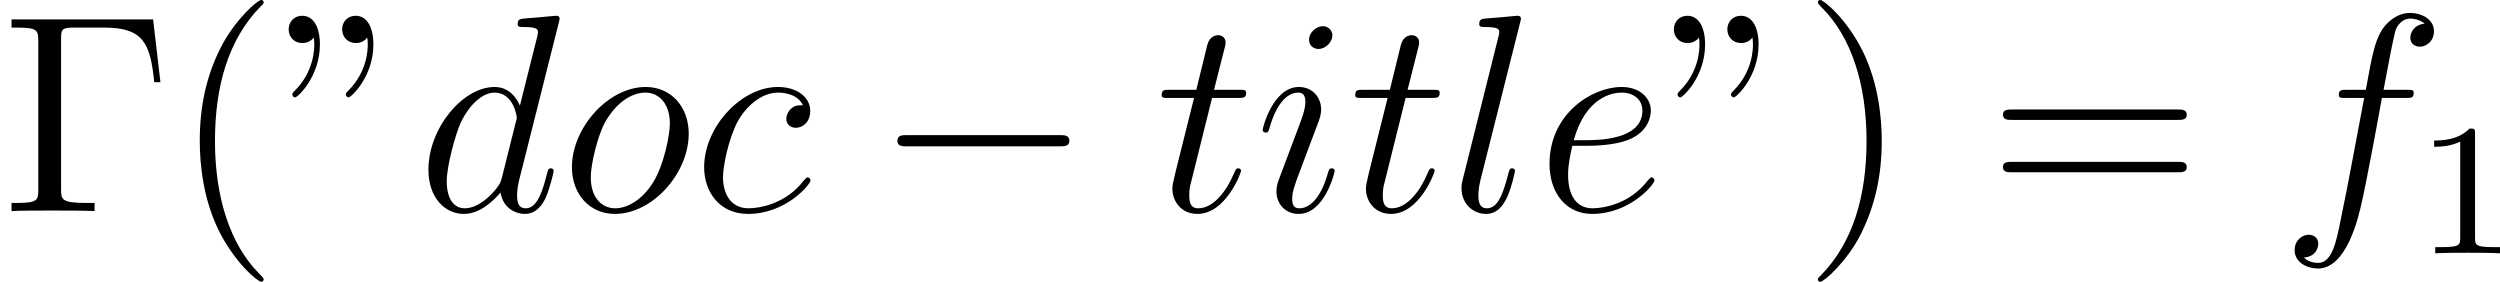
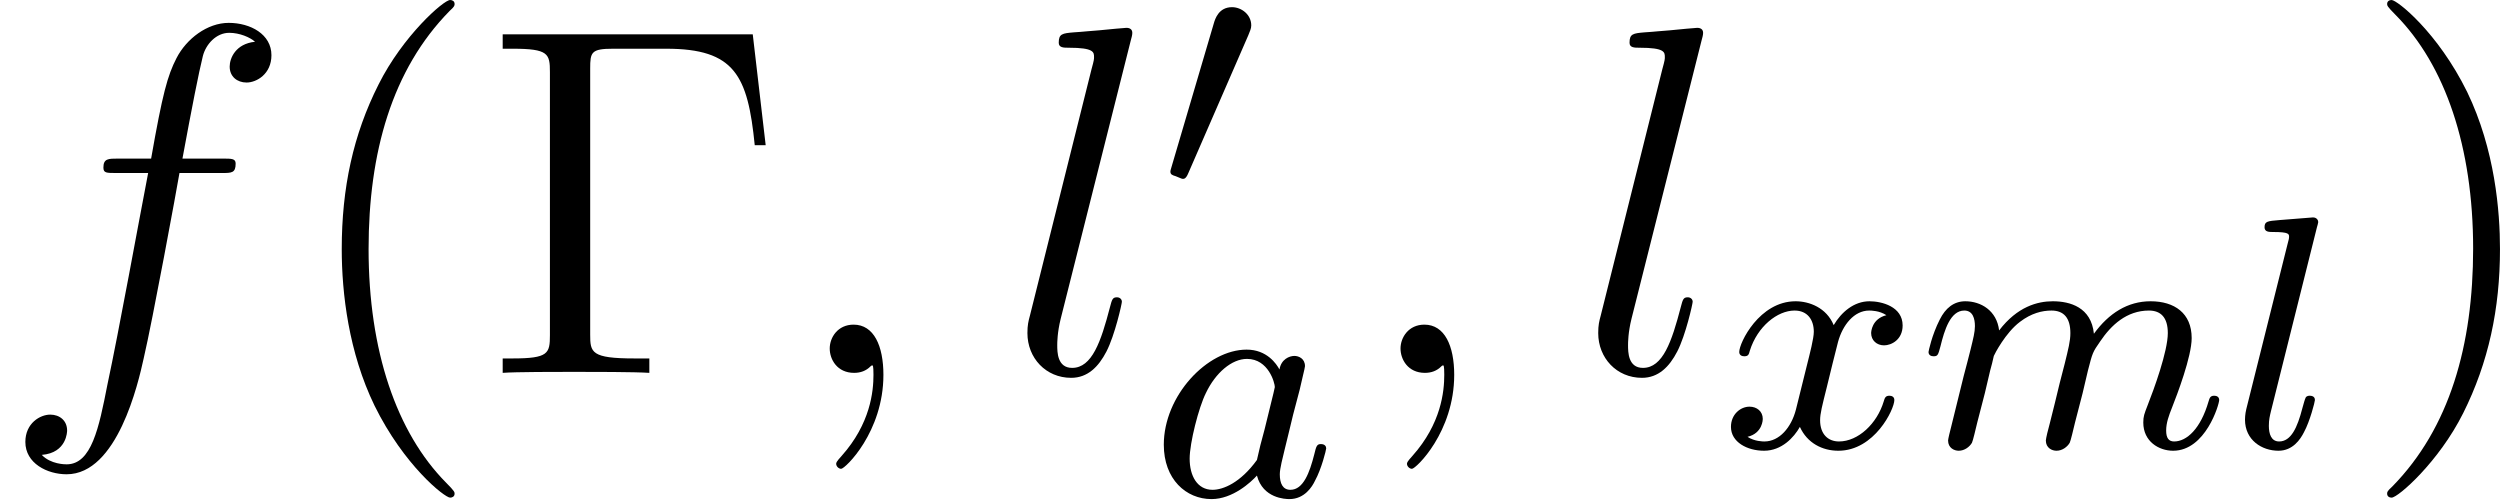
- <svg xmlns="http://www.w3.org/2000/svg" xmlns:xlink="http://www.w3.org/1999/xlink" height="23.934pt" version="1.1" viewBox="112.827 113.574 212.373 23.934" width="212.373pt">
+ <svg xmlns="http://www.w3.org/2000/svg" xmlns:xlink="http://www.w3.org/1999/xlink" height="24.003pt" version="1.1" viewBox="112.827 113.574 120.24 24.003" width="120.24pt">
  <defs>
-     <path d="M6.528 -8.172H0.492V-7.824H0.732C1.596 -7.824 1.632 -7.704 1.632 -7.26V-0.912C1.632 -0.468 1.596 -0.348 0.732 -0.348H0.492V0C0.78 -0.024 1.848 -0.024 2.208 -0.024C2.628 -0.024 3.684 -0.024 4.032 0V-0.348H3.672C2.628 -0.348 2.604 -0.492 2.604 -0.924V-7.344C2.604 -7.74 2.628 -7.824 3.156 -7.824H4.44C6.096 -7.824 6.408 -7.176 6.576 -5.496H6.84L6.528 -8.172Z" id="g0-0" />
-     <path d="M1.464 -7.404C1.476 -7.32 1.488 -7.26 1.488 -7.104C1.488 -6.936 1.488 -5.964 0.66 -5.136C0.552 -5.028 0.552 -5.004 0.552 -4.968C0.552 -4.908 0.612 -4.848 0.672 -4.848C0.78 -4.848 1.728 -5.736 1.728 -7.104C1.728 -7.848 1.452 -8.328 0.972 -8.328C0.624 -8.328 0.396 -8.064 0.396 -7.752C0.396 -7.428 0.624 -7.164 0.984 -7.164C1.308 -7.164 1.464 -7.392 1.464 -7.404ZM3.744 -7.404C3.756 -7.32 3.768 -7.26 3.768 -7.104C3.768 -6.936 3.768 -5.964 2.94 -5.136C2.832 -5.028 2.832 -5.004 2.832 -4.968C2.832 -4.908 2.892 -4.848 2.952 -4.848C3.06 -4.848 4.008 -5.736 4.008 -7.104C4.008 -7.848 3.732 -8.328 3.252 -8.328C2.904 -8.328 2.676 -8.064 2.676 -7.752C2.676 -7.428 2.904 -7.164 3.264 -7.164C3.588 -7.164 3.744 -7.392 3.744 -7.404Z" id="g0-34" />
-     <path d="M3.9 2.916C3.9 2.88 3.9 2.856 3.696 2.652C2.496 1.44 1.824 -0.54 1.824 -2.988C1.824 -5.316 2.388 -7.32 3.78 -8.736C3.9 -8.844 3.9 -8.868 3.9 -8.904C3.9 -8.976 3.84 -9 3.792 -9C3.636 -9 2.652 -8.136 2.064 -6.96C1.452 -5.748 1.176 -4.464 1.176 -2.988C1.176 -1.92 1.344 -0.492 1.968 0.792C2.676 2.232 3.66 3.012 3.792 3.012C3.84 3.012 3.9 2.988 3.9 2.916Z" id="g0-40" />
-     <path d="M3.384 -2.988C3.384 -3.9 3.264 -5.388 2.592 -6.78C1.884 -8.22 0.9 -9 0.768 -9C0.72 -9 0.66 -8.976 0.66 -8.904C0.66 -8.868 0.66 -8.844 0.864 -8.64C2.064 -7.428 2.736 -5.448 2.736 -3C2.736 -0.672 2.172 1.332 0.78 2.748C0.66 2.856 0.66 2.88 0.66 2.916C0.66 2.988 0.72 3.012 0.768 3.012C0.924 3.012 1.908 2.148 2.496 0.972C3.108 -0.252 3.384 -1.548 3.384 -2.988Z" id="g0-41" />
-     <path d="M8.1 -3.888C8.268 -3.888 8.484 -3.888 8.484 -4.104C8.484 -4.332 8.28 -4.332 8.1 -4.332H1.032C0.864 -4.332 0.648 -4.332 0.648 -4.116C0.648 -3.888 0.852 -3.888 1.032 -3.888H8.1ZM8.1 -1.656C8.268 -1.656 8.484 -1.656 8.484 -1.872C8.484 -2.1 8.28 -2.1 8.1 -2.1H1.032C0.864 -2.1 0.648 -2.1 0.648 -1.884C0.648 -1.656 0.852 -1.656 1.032 -1.656H8.1Z" id="g0-61" />
-     <path d="M4.692 -4.512C4.464 -4.512 4.356 -4.512 4.188 -4.368C4.116 -4.308 3.984 -4.128 3.984 -3.936C3.984 -3.696 4.164 -3.552 4.392 -3.552C4.68 -3.552 5.004 -3.792 5.004 -4.272C5.004 -4.848 4.452 -5.292 3.624 -5.292C2.052 -5.292 0.48 -3.576 0.48 -1.872C0.48 -0.828 1.128 0.12 2.352 0.12C3.984 0.12 5.016 -1.152 5.016 -1.308C5.016 -1.38 4.944 -1.44 4.896 -1.44C4.86 -1.44 4.848 -1.428 4.74 -1.32C3.972 -0.3 2.832 -0.12 2.376 -0.12C1.548 -0.12 1.284 -0.84 1.284 -1.44C1.284 -1.86 1.488 -3.024 1.92 -3.84C2.232 -4.404 2.88 -5.052 3.636 -5.052C3.792 -5.052 4.452 -5.028 4.692 -4.512Z" id="g1-99" />
-     <path d="M6.036 -8.028C6.048 -8.076 6.072 -8.148 6.072 -8.208C6.072 -8.328 5.952 -8.328 5.928 -8.328C5.916 -8.328 5.328 -8.28 5.268 -8.268C5.064 -8.256 4.884 -8.232 4.668 -8.22C4.368 -8.196 4.284 -8.184 4.284 -7.968C4.284 -7.848 4.38 -7.848 4.548 -7.848C5.136 -7.848 5.148 -7.74 5.148 -7.62C5.148 -7.548 5.124 -7.452 5.112 -7.416L4.38 -4.5C4.248 -4.812 3.924 -5.292 3.3 -5.292C1.944 -5.292 0.48 -3.54 0.48 -1.764C0.48 -0.576 1.176 0.12 1.992 0.12C2.652 0.12 3.216 -0.396 3.552 -0.792C3.672 -0.084 4.236 0.12 4.596 0.12S5.244 -0.096 5.46 -0.528C5.652 -0.936 5.82 -1.668 5.82 -1.716C5.82 -1.776 5.772 -1.824 5.7 -1.824C5.592 -1.824 5.58 -1.764 5.532 -1.584C5.352 -0.876 5.124 -0.12 4.632 -0.12C4.284 -0.12 4.26 -0.432 4.26 -0.672C4.26 -0.72 4.26 -0.972 4.344 -1.308L6.036 -8.028ZM3.612 -1.428C3.552 -1.224 3.552 -1.2 3.384 -0.972C3.12 -0.636 2.592 -0.12 2.028 -0.12C1.536 -0.12 1.26 -0.564 1.26 -1.272C1.26 -1.932 1.632 -3.276 1.86 -3.78C2.268 -4.62 2.832 -5.052 3.3 -5.052C4.092 -5.052 4.248 -4.068 4.248 -3.972C4.248 -3.96 4.212 -3.804 4.2 -3.78L3.612 -1.428Z" id="g1-100" />
-     <path d="M2.148 -2.784C2.472 -2.784 3.288 -2.808 3.864 -3.024C4.776 -3.372 4.86 -4.068 4.86 -4.284C4.86 -4.812 4.404 -5.292 3.612 -5.292C2.352 -5.292 0.54 -4.152 0.54 -2.016C0.54 -0.756 1.26 0.12 2.352 0.12C3.984 0.12 5.016 -1.152 5.016 -1.308C5.016 -1.38 4.944 -1.44 4.896 -1.44C4.86 -1.44 4.848 -1.428 4.74 -1.32C3.972 -0.3 2.832 -0.12 2.376 -0.12C1.692 -0.12 1.332 -0.66 1.332 -1.548C1.332 -1.716 1.332 -2.016 1.512 -2.784H2.148ZM1.572 -3.024C2.088 -4.872 3.228 -5.052 3.612 -5.052C4.14 -5.052 4.5 -4.74 4.5 -4.284C4.5 -3.024 2.58 -3.024 2.076 -3.024H1.572Z" id="g1-101" />
-     <path d="M5.352 -4.824C5.592 -4.824 5.688 -4.824 5.688 -5.052C5.688 -5.172 5.592 -5.172 5.376 -5.172H4.404C4.632 -6.408 4.8 -7.26 4.896 -7.644C4.968 -7.932 5.22 -8.208 5.532 -8.208C5.784 -8.208 6.036 -8.1 6.156 -7.992C5.688 -7.944 5.544 -7.596 5.544 -7.392C5.544 -7.152 5.724 -7.008 5.952 -7.008C6.192 -7.008 6.552 -7.212 6.552 -7.668C6.552 -8.172 6.048 -8.448 5.52 -8.448C5.004 -8.448 4.5 -8.064 4.26 -7.596C4.044 -7.176 3.924 -6.744 3.648 -5.172H2.844C2.616 -5.172 2.496 -5.172 2.496 -4.956C2.496 -4.824 2.568 -4.824 2.808 -4.824H3.576C3.36 -3.708 2.868 -0.996 2.592 0.288C2.388 1.332 2.208 2.208 1.608 2.208C1.572 2.208 1.224 2.208 1.008 1.98C1.62 1.932 1.62 1.404 1.62 1.392C1.62 1.152 1.44 1.008 1.212 1.008C0.972 1.008 0.612 1.212 0.612 1.668C0.612 2.184 1.14 2.448 1.608 2.448C2.832 2.448 3.336 0.252 3.468 -0.348C3.684 -1.272 4.272 -4.464 4.332 -4.824H5.352Z" id="g1-102" />
-     <path d="M3.396 -1.716C3.396 -1.776 3.348 -1.824 3.276 -1.824C3.168 -1.824 3.156 -1.788 3.096 -1.584C2.784 -0.492 2.292 -0.12 1.896 -0.12C1.752 -0.12 1.584 -0.156 1.584 -0.516C1.584 -0.84 1.728 -1.2 1.86 -1.56L2.7 -3.792C2.736 -3.888 2.82 -4.104 2.82 -4.332C2.82 -4.836 2.46 -5.292 1.872 -5.292C0.768 -5.292 0.324 -3.552 0.324 -3.456C0.324 -3.408 0.372 -3.348 0.456 -3.348C0.564 -3.348 0.576 -3.396 0.624 -3.564C0.912 -4.572 1.368 -5.052 1.836 -5.052C1.944 -5.052 2.148 -5.04 2.148 -4.656C2.148 -4.344 1.992 -3.948 1.896 -3.684L1.056 -1.452C0.984 -1.26 0.912 -1.068 0.912 -0.852C0.912 -0.312 1.284 0.12 1.86 0.12C2.964 0.12 3.396 -1.632 3.396 -1.716ZM3.3 -7.488C3.3 -7.668 3.156 -7.884 2.892 -7.884C2.616 -7.884 2.304 -7.62 2.304 -7.308C2.304 -7.008 2.556 -6.912 2.7 -6.912C3.024 -6.912 3.3 -7.224 3.3 -7.488Z" id="g1-105" />
-     <path d="M3.048 -8.028C3.06 -8.076 3.084 -8.148 3.084 -8.208C3.084 -8.328 2.964 -8.328 2.94 -8.328C2.928 -8.328 2.496 -8.292 2.28 -8.268C2.076 -8.256 1.896 -8.232 1.68 -8.22C1.392 -8.196 1.308 -8.184 1.308 -7.968C1.308 -7.848 1.428 -7.848 1.548 -7.848C2.16 -7.848 2.16 -7.74 2.16 -7.62C2.16 -7.572 2.16 -7.548 2.1 -7.332L0.612 -1.38C0.576 -1.248 0.552 -1.152 0.552 -0.96C0.552 -0.36 0.996 0.12 1.608 0.12C2.004 0.12 2.268 -0.144 2.46 -0.516C2.664 -0.912 2.832 -1.668 2.832 -1.716C2.832 -1.776 2.784 -1.824 2.712 -1.824C2.604 -1.824 2.592 -1.764 2.544 -1.584C2.328 -0.756 2.112 -0.12 1.632 -0.12C1.272 -0.12 1.272 -0.504 1.272 -0.672C1.272 -0.72 1.272 -0.972 1.356 -1.308L3.048 -8.028Z" id="g1-108" />
-     <path d="M5.472 -3.3C5.472 -4.44 4.728 -5.292 3.636 -5.292C2.052 -5.292 0.492 -3.564 0.492 -1.872C0.492 -0.732 1.236 0.12 2.328 0.12C3.924 0.12 5.472 -1.608 5.472 -3.3ZM2.34 -0.12C1.74 -0.12 1.296 -0.6 1.296 -1.44C1.296 -1.992 1.584 -3.216 1.92 -3.816C2.46 -4.74 3.132 -5.052 3.624 -5.052C4.212 -5.052 4.668 -4.572 4.668 -3.732C4.668 -3.252 4.416 -1.968 3.96 -1.236C3.468 -0.432 2.808 -0.12 2.34 -0.12Z" id="g1-111" />
-     <path d="M2.412 -4.824H3.516C3.744 -4.824 3.864 -4.824 3.864 -5.04C3.864 -5.172 3.792 -5.172 3.552 -5.172H2.496L2.94 -6.924C2.988 -7.092 2.988 -7.116 2.988 -7.2C2.988 -7.392 2.832 -7.5 2.676 -7.5C2.58 -7.5 2.304 -7.464 2.208 -7.08L1.74 -5.172H0.612C0.372 -5.172 0.264 -5.172 0.264 -4.944C0.264 -4.824 0.348 -4.824 0.576 -4.824H1.644L0.852 -1.656C0.756 -1.236 0.72 -1.116 0.72 -0.96C0.72 -0.396 1.116 0.12 1.788 0.12C3 0.12 3.648 -1.632 3.648 -1.716C3.648 -1.788 3.6 -1.824 3.528 -1.824C3.504 -1.824 3.456 -1.824 3.432 -1.776C3.42 -1.764 3.408 -1.752 3.324 -1.56C3.072 -0.96 2.52 -0.12 1.824 -0.12C1.464 -0.12 1.44 -0.42 1.44 -0.684C1.44 -0.696 1.44 -0.924 1.476 -1.068L2.412 -4.824Z" id="g1-116" />
-     <path d="M7.908 -2.76C8.112 -2.76 8.328 -2.76 8.328 -3S8.112 -3.24 7.908 -3.24H1.416C1.212 -3.24 0.996 -3.24 0.996 -3S1.212 -2.76 1.416 -2.76H7.908Z" id="g2-0" />
-     <path d="M2.512 -5.096C2.512 -5.312 2.496 -5.32 2.28 -5.32C1.952 -5 1.528 -4.808 0.768 -4.808V-4.544C0.984 -4.544 1.416 -4.544 1.88 -4.76V-0.656C1.88 -0.36 1.856 -0.264 1.096 -0.264H0.816V0C1.144 -0.024 1.832 -0.024 2.192 -0.024S3.248 -0.024 3.576 0V-0.264H3.296C2.536 -0.264 2.512 -0.36 2.512 -0.656V-5.096Z" id="g3-49" />
+     <path d="M2.34 0.048C2.34 -0.648 2.112 -1.164 1.62 -1.164C1.236 -1.164 1.044 -0.852 1.044 -0.588S1.224 0 1.632 0C1.788 0 1.92 -0.048 2.028 -0.156C2.052 -0.18 2.064 -0.18 2.076 -0.18C2.1 -0.18 2.1 -0.012 2.1 0.048C2.1 0.444 2.028 1.224 1.332 2.004C1.2 2.148 1.2 2.172 1.2 2.196C1.2 2.256 1.26 2.316 1.32 2.316C1.416 2.316 2.34 1.428 2.34 0.048Z" id="g0-59" />
+     <path d="M5.352 -4.824C5.592 -4.824 5.688 -4.824 5.688 -5.052C5.688 -5.172 5.592 -5.172 5.376 -5.172H4.404C4.632 -6.408 4.8 -7.26 4.896 -7.644C4.968 -7.932 5.22 -8.208 5.532 -8.208C5.784 -8.208 6.036 -8.1 6.156 -7.992C5.688 -7.944 5.544 -7.596 5.544 -7.392C5.544 -7.152 5.724 -7.008 5.952 -7.008C6.192 -7.008 6.552 -7.212 6.552 -7.668C6.552 -8.172 6.048 -8.448 5.52 -8.448C5.004 -8.448 4.5 -8.064 4.26 -7.596C4.044 -7.176 3.924 -6.744 3.648 -5.172H2.844C2.616 -5.172 2.496 -5.172 2.496 -4.956C2.496 -4.824 2.568 -4.824 2.808 -4.824H3.576C3.36 -3.708 2.868 -0.996 2.592 0.288C2.388 1.332 2.208 2.208 1.608 2.208C1.572 2.208 1.224 2.208 1.008 1.98C1.62 1.932 1.62 1.404 1.62 1.392C1.62 1.152 1.44 1.008 1.212 1.008C0.972 1.008 0.612 1.212 0.612 1.668C0.612 2.184 1.14 2.448 1.608 2.448C2.832 2.448 3.336 0.252 3.468 -0.348C3.684 -1.272 4.272 -4.464 4.332 -4.824H5.352Z" id="g0-102" />
+     <path d="M3.048 -8.028C3.06 -8.076 3.084 -8.148 3.084 -8.208C3.084 -8.328 2.964 -8.328 2.94 -8.328C2.928 -8.328 2.496 -8.292 2.28 -8.268C2.076 -8.256 1.896 -8.232 1.68 -8.22C1.392 -8.196 1.308 -8.184 1.308 -7.968C1.308 -7.848 1.428 -7.848 1.548 -7.848C2.16 -7.848 2.16 -7.74 2.16 -7.62C2.16 -7.572 2.16 -7.548 2.1 -7.332L0.612 -1.38C0.576 -1.248 0.552 -1.152 0.552 -0.96C0.552 -0.36 0.996 0.12 1.608 0.12C2.004 0.12 2.268 -0.144 2.46 -0.516C2.664 -0.912 2.832 -1.668 2.832 -1.716C2.832 -1.776 2.784 -1.824 2.712 -1.824C2.604 -1.824 2.592 -1.764 2.544 -1.584C2.328 -0.756 2.112 -0.12 1.632 -0.12C1.272 -0.12 1.272 -0.504 1.272 -0.672C1.272 -0.72 1.272 -0.972 1.356 -1.308L3.048 -8.028Z" id="g0-108" />
+     <path d="M6.528 -8.172H0.492V-7.824H0.732C1.596 -7.824 1.632 -7.704 1.632 -7.26V-0.912C1.632 -0.468 1.596 -0.348 0.732 -0.348H0.492V0C0.78 -0.024 1.848 -0.024 2.208 -0.024C2.628 -0.024 3.684 -0.024 4.032 0V-0.348H3.672C2.628 -0.348 2.604 -0.492 2.604 -0.924V-7.344C2.604 -7.74 2.628 -7.824 3.156 -7.824H4.44C6.096 -7.824 6.408 -7.176 6.576 -5.496H6.84L6.528 -8.172Z" id="g1-0" />
+     <path d="M3.9 2.916C3.9 2.88 3.9 2.856 3.696 2.652C2.496 1.44 1.824 -0.54 1.824 -2.988C1.824 -5.316 2.388 -7.32 3.78 -8.736C3.9 -8.844 3.9 -8.868 3.9 -8.904C3.9 -8.976 3.84 -9 3.792 -9C3.636 -9 2.652 -8.136 2.064 -6.96C1.452 -5.748 1.176 -4.464 1.176 -2.988C1.176 -1.92 1.344 -0.492 1.968 0.792C2.676 2.232 3.66 3.012 3.792 3.012C3.84 3.012 3.9 2.988 3.9 2.916Z" id="g1-40" />
+     <path d="M3.384 -2.988C3.384 -3.9 3.264 -5.388 2.592 -6.78C1.884 -8.22 0.9 -9 0.768 -9C0.72 -9 0.66 -8.976 0.66 -8.904C0.66 -8.868 0.66 -8.844 0.864 -8.64C2.064 -7.428 2.736 -5.448 2.736 -3C2.736 -0.672 2.172 1.332 0.78 2.748C0.66 2.856 0.66 2.88 0.66 2.916C0.66 2.988 0.72 3.012 0.768 3.012C0.924 3.012 1.908 2.148 2.496 0.972C3.108 -0.252 3.384 -1.548 3.384 -2.988Z" id="g1-41" />
+     <path d="M2.12 -3.792C2.16 -3.896 2.192 -3.952 2.192 -4.032C2.192 -4.296 1.952 -4.472 1.728 -4.472C1.408 -4.472 1.32 -4.192 1.288 -4.08L0.272 -0.632C0.24 -0.536 0.24 -0.512 0.24 -0.504C0.24 -0.432 0.288 -0.416 0.368 -0.392C0.512 -0.328 0.528 -0.328 0.544 -0.328C0.568 -0.328 0.616 -0.328 0.672 -0.464L2.12 -3.792Z" id="g2-48" />
+     <path d="M3.136 -3.048C3.064 -3.184 2.832 -3.528 2.344 -3.528C1.392 -3.528 0.344 -2.416 0.344 -1.232C0.344 -0.4 0.88 0.08 1.496 0.08C2.008 0.08 2.448 -0.328 2.592 -0.488C2.736 0.064 3.28 0.08 3.376 0.08C3.744 0.08 3.928 -0.224 3.992 -0.36C4.152 -0.648 4.264 -1.112 4.264 -1.144C4.264 -1.192 4.232 -1.248 4.136 -1.248S4.024 -1.2 3.976 -1C3.864 -0.56 3.712 -0.144 3.4 -0.144C3.216 -0.144 3.144 -0.296 3.144 -0.52C3.144 -0.656 3.216 -0.928 3.264 -1.128S3.432 -1.808 3.464 -1.952L3.624 -2.56C3.664 -2.752 3.752 -3.088 3.752 -3.128C3.752 -3.312 3.6 -3.376 3.496 -3.376C3.376 -3.376 3.176 -3.296 3.136 -3.048ZM2.592 -0.864C2.192 -0.312 1.776 -0.144 1.52 -0.144C1.152 -0.144 0.968 -0.48 0.968 -0.896C0.968 -1.272 1.184 -2.128 1.36 -2.48C1.592 -2.968 1.984 -3.304 2.352 -3.304C2.872 -3.304 3.024 -2.72 3.024 -2.624C3.024 -2.592 2.824 -1.808 2.776 -1.6C2.672 -1.224 2.672 -1.208 2.592 -0.864Z" id="g3-97" />
+     <path d="M2.096 -5.312C2.104 -5.328 2.128 -5.432 2.128 -5.44C2.128 -5.48 2.096 -5.552 2 -5.552L1.192 -5.488C0.896 -5.464 0.832 -5.456 0.832 -5.312C0.832 -5.2 0.944 -5.2 1.04 -5.2C1.424 -5.2 1.424 -5.152 1.424 -5.08C1.424 -5.056 1.424 -5.04 1.384 -4.896L0.392 -0.928C0.36 -0.8 0.36 -0.68 0.36 -0.672C0.36 -0.176 0.768 0.08 1.168 0.08C1.512 0.08 1.696 -0.192 1.784 -0.368C1.928 -0.632 2.048 -1.104 2.048 -1.144C2.048 -1.192 2.024 -1.248 1.92 -1.248C1.848 -1.248 1.824 -1.208 1.824 -1.2C1.808 -1.176 1.768 -1.032 1.744 -0.944C1.624 -0.48 1.472 -0.144 1.184 -0.144C0.992 -0.144 0.936 -0.328 0.936 -0.52C0.936 -0.672 0.96 -0.76 0.984 -0.864L2.096 -5.312Z" id="g3-108" />
+     <path d="M1.6 -1.312C1.624 -1.432 1.704 -1.736 1.728 -1.856C1.752 -1.936 1.8 -2.128 1.816 -2.208C1.832 -2.248 2.096 -2.768 2.448 -3.032C2.72 -3.24 2.984 -3.304 3.208 -3.304C3.504 -3.304 3.664 -3.128 3.664 -2.76C3.664 -2.568 3.616 -2.384 3.528 -2.024C3.472 -1.816 3.336 -1.28 3.288 -1.064L3.168 -0.584C3.128 -0.448 3.072 -0.208 3.072 -0.168C3.072 0.016 3.224 0.08 3.328 0.08C3.472 0.08 3.592 -0.016 3.648 -0.112C3.672 -0.16 3.736 -0.432 3.776 -0.6L3.96 -1.312C3.984 -1.432 4.064 -1.736 4.088 -1.856C4.2 -2.288 4.2 -2.296 4.384 -2.56C4.648 -2.952 5.024 -3.304 5.56 -3.304C5.848 -3.304 6.016 -3.136 6.016 -2.76C6.016 -2.32 5.68 -1.4 5.528 -1.016C5.448 -0.808 5.424 -0.752 5.424 -0.6C5.424 -0.144 5.8 0.08 6.144 0.08C6.928 0.08 7.256 -1.04 7.256 -1.144C7.256 -1.224 7.192 -1.248 7.136 -1.248C7.04 -1.248 7.024 -1.192 7 -1.112C6.808 -0.448 6.472 -0.144 6.168 -0.144C6.04 -0.144 5.976 -0.224 5.976 -0.408S6.04 -0.768 6.12 -0.968C6.24 -1.272 6.592 -2.192 6.592 -2.64C6.592 -3.24 6.176 -3.528 5.6 -3.528C5.048 -3.528 4.592 -3.24 4.232 -2.744C4.168 -3.384 3.656 -3.528 3.24 -3.528C2.872 -3.528 2.384 -3.4 1.944 -2.824C1.888 -3.304 1.504 -3.528 1.128 -3.528C0.848 -3.528 0.648 -3.36 0.512 -3.088C0.32 -2.712 0.24 -2.32 0.24 -2.304C0.24 -2.232 0.296 -2.2 0.36 -2.2C0.464 -2.2 0.472 -2.232 0.528 -2.44C0.624 -2.832 0.768 -3.304 1.104 -3.304C1.312 -3.304 1.36 -3.104 1.36 -2.928C1.36 -2.784 1.32 -2.632 1.256 -2.368C1.24 -2.304 1.12 -1.832 1.088 -1.72L0.792 -0.52C0.76 -0.4 0.712 -0.2 0.712 -0.168C0.712 0.016 0.864 0.08 0.968 0.08C1.112 0.08 1.232 -0.016 1.288 -0.112C1.312 -0.16 1.376 -0.432 1.416 -0.6L1.6 -1.312Z" id="g3-109" />
+     <path d="M4.008 -3.192C3.656 -3.104 3.64 -2.792 3.64 -2.76C3.64 -2.584 3.776 -2.464 3.952 -2.464S4.4 -2.6 4.4 -2.944C4.4 -3.4 3.896 -3.528 3.6 -3.528C3.224 -3.528 2.92 -3.264 2.736 -2.952C2.56 -3.376 2.144 -3.528 1.816 -3.528C0.944 -3.528 0.456 -2.528 0.456 -2.304C0.456 -2.232 0.512 -2.2 0.576 -2.2C0.672 -2.2 0.688 -2.24 0.712 -2.336C0.896 -2.92 1.376 -3.304 1.792 -3.304C2.104 -3.304 2.256 -3.08 2.256 -2.792C2.256 -2.632 2.16 -2.264 2.096 -2.008C2.04 -1.776 1.864 -1.064 1.824 -0.912C1.712 -0.48 1.424 -0.144 1.064 -0.144C1.032 -0.144 0.824 -0.144 0.656 -0.256C1.024 -0.344 1.024 -0.68 1.024 -0.688C1.024 -0.872 0.88 -0.984 0.704 -0.984C0.488 -0.984 0.256 -0.8 0.256 -0.496C0.256 -0.128 0.648 0.08 1.056 0.08C1.48 0.08 1.776 -0.24 1.92 -0.496C2.096 -0.104 2.464 0.08 2.848 0.08C3.72 0.08 4.2 -0.92 4.2 -1.144C4.2 -1.224 4.136 -1.248 4.08 -1.248C3.984 -1.248 3.968 -1.192 3.944 -1.112C3.784 -0.576 3.328 -0.144 2.864 -0.144C2.6 -0.144 2.408 -0.32 2.408 -0.656C2.408 -0.816 2.456 -1 2.568 -1.448C2.624 -1.688 2.8 -2.392 2.84 -2.544C2.952 -2.96 3.232 -3.304 3.592 -3.304C3.632 -3.304 3.84 -3.304 4.008 -3.192Z" id="g3-120" />
  </defs>
  <g id="page1" transform="matrix(1.99253 0 0 1.99253 0 0)">
-     <use x="56.625" xlink:href="#g0-0" y="66" />
-     <use x="63.966" xlink:href="#g0-40" y="66" />
-     <use x="68.536" xlink:href="#g0-34" y="66" />
-     <use x="74.411" xlink:href="#g1-100" y="66" />
-     <use x="80.516" xlink:href="#g1-111" y="66" />
-     <use x="86.165" xlink:href="#g1-99" y="66" />
-     <use x="93.888" xlink:href="#g2-0" y="66" />
-     <use x="105.888" xlink:href="#g1-116" y="66" />
-     <use x="110.131" xlink:href="#g1-105" y="66" />
-     <use x="114.14" xlink:href="#g1-116" y="66" />
-     <use x="118.383" xlink:href="#g1-108" y="66" />
-     <use x="122.147" xlink:href="#g1-101" y="66" />
-     <use x="127.592" xlink:href="#g0-34" y="66" />
-     <use x="133.467" xlink:href="#g0-41" y="66" />
-     <use x="141.37" xlink:href="#g0-61" y="66" />
-     <use x="153.842" xlink:href="#g1-102" y="66" />
-     <use x="159.634" xlink:href="#g3-49" y="67.8" />
+     <use x="56.625" xlink:href="#g0-102" y="66" />
+     <use x="63.698" xlink:href="#g1-40" y="66" />
+     <use x="68.267" xlink:href="#g1-0" y="66" />
+     <use x="75.609" xlink:href="#g0-59" y="66" />
+     <use x="80.873" xlink:href="#g0-108" y="66" />
+     <use x="84.636" xlink:href="#g2-48" y="61.645" />
+     <use x="84.373" xlink:href="#g3-97" y="68.967" />
+     <use x="89.387" xlink:href="#g0-59" y="66" />
+     <use x="94.651" xlink:href="#g0-108" y="66" />
+     <use x="98.151" xlink:href="#g3-120" y="67.8" />
+     <use x="102.936" xlink:href="#g3-109" y="67.8" />
+     <use x="110.455" xlink:href="#g3-108" y="67.8" />
+     <use x="113.586" xlink:href="#g1-41" y="66" />
  </g>
</svg>
